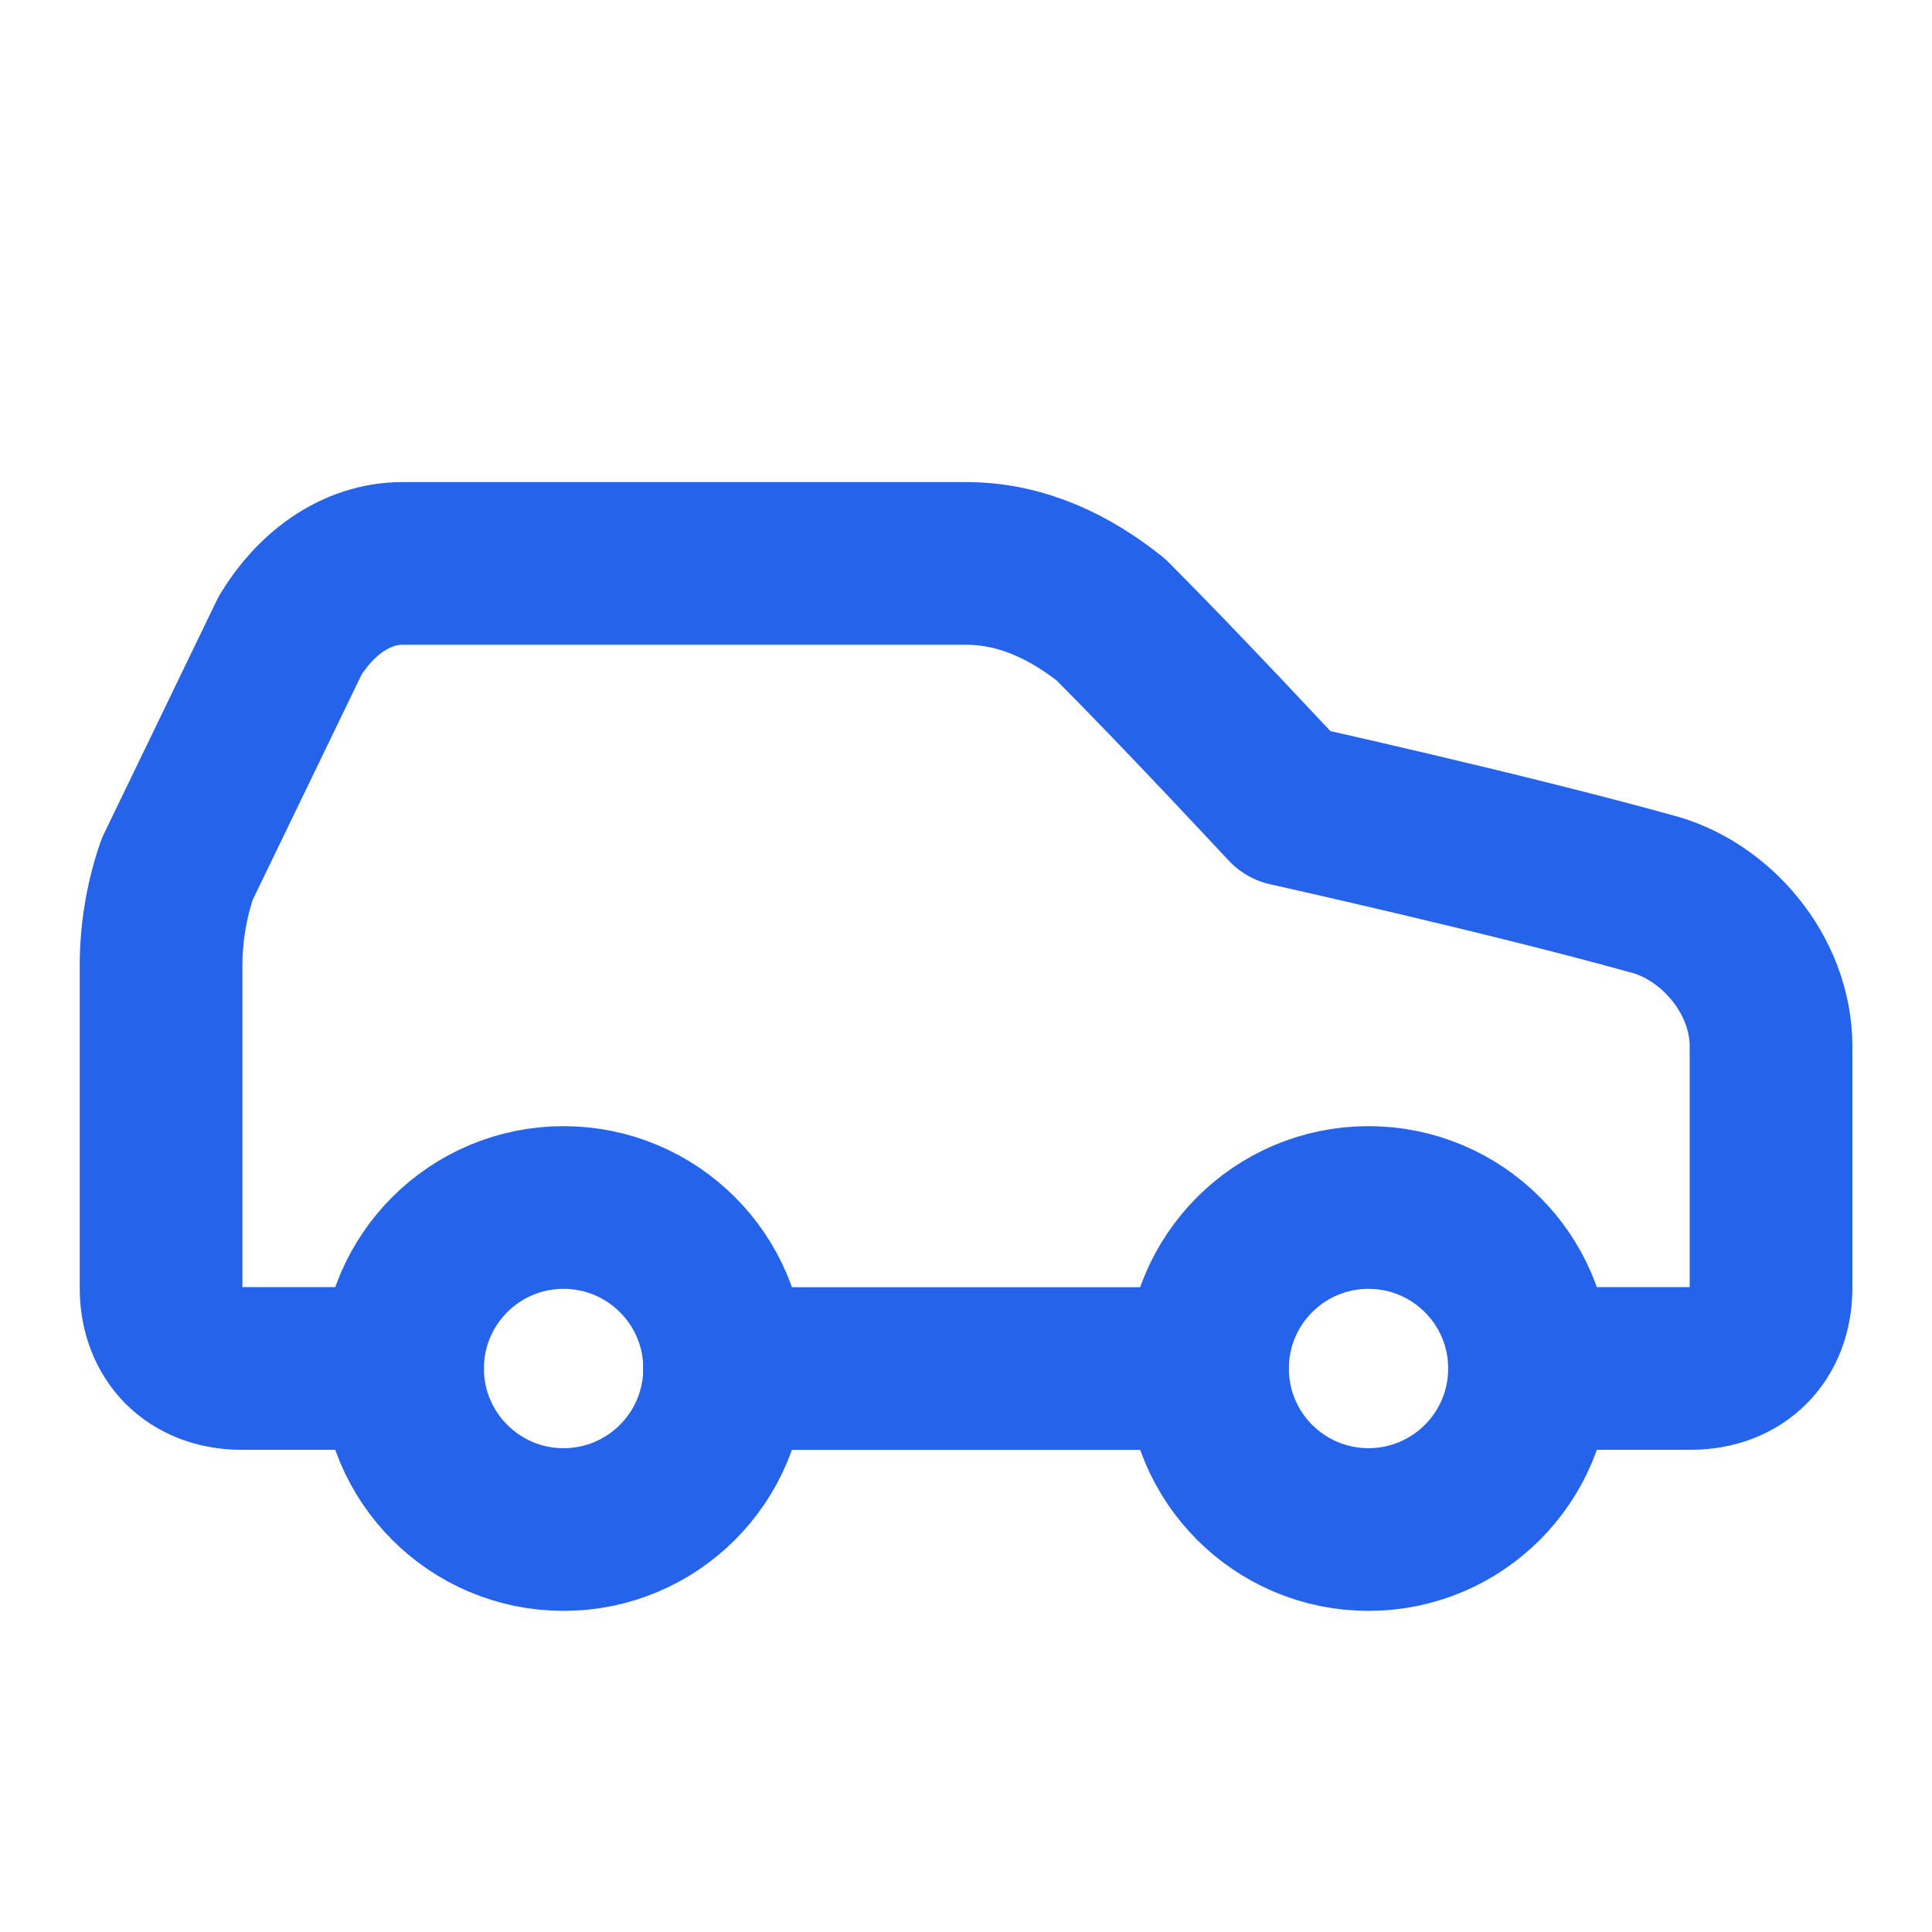
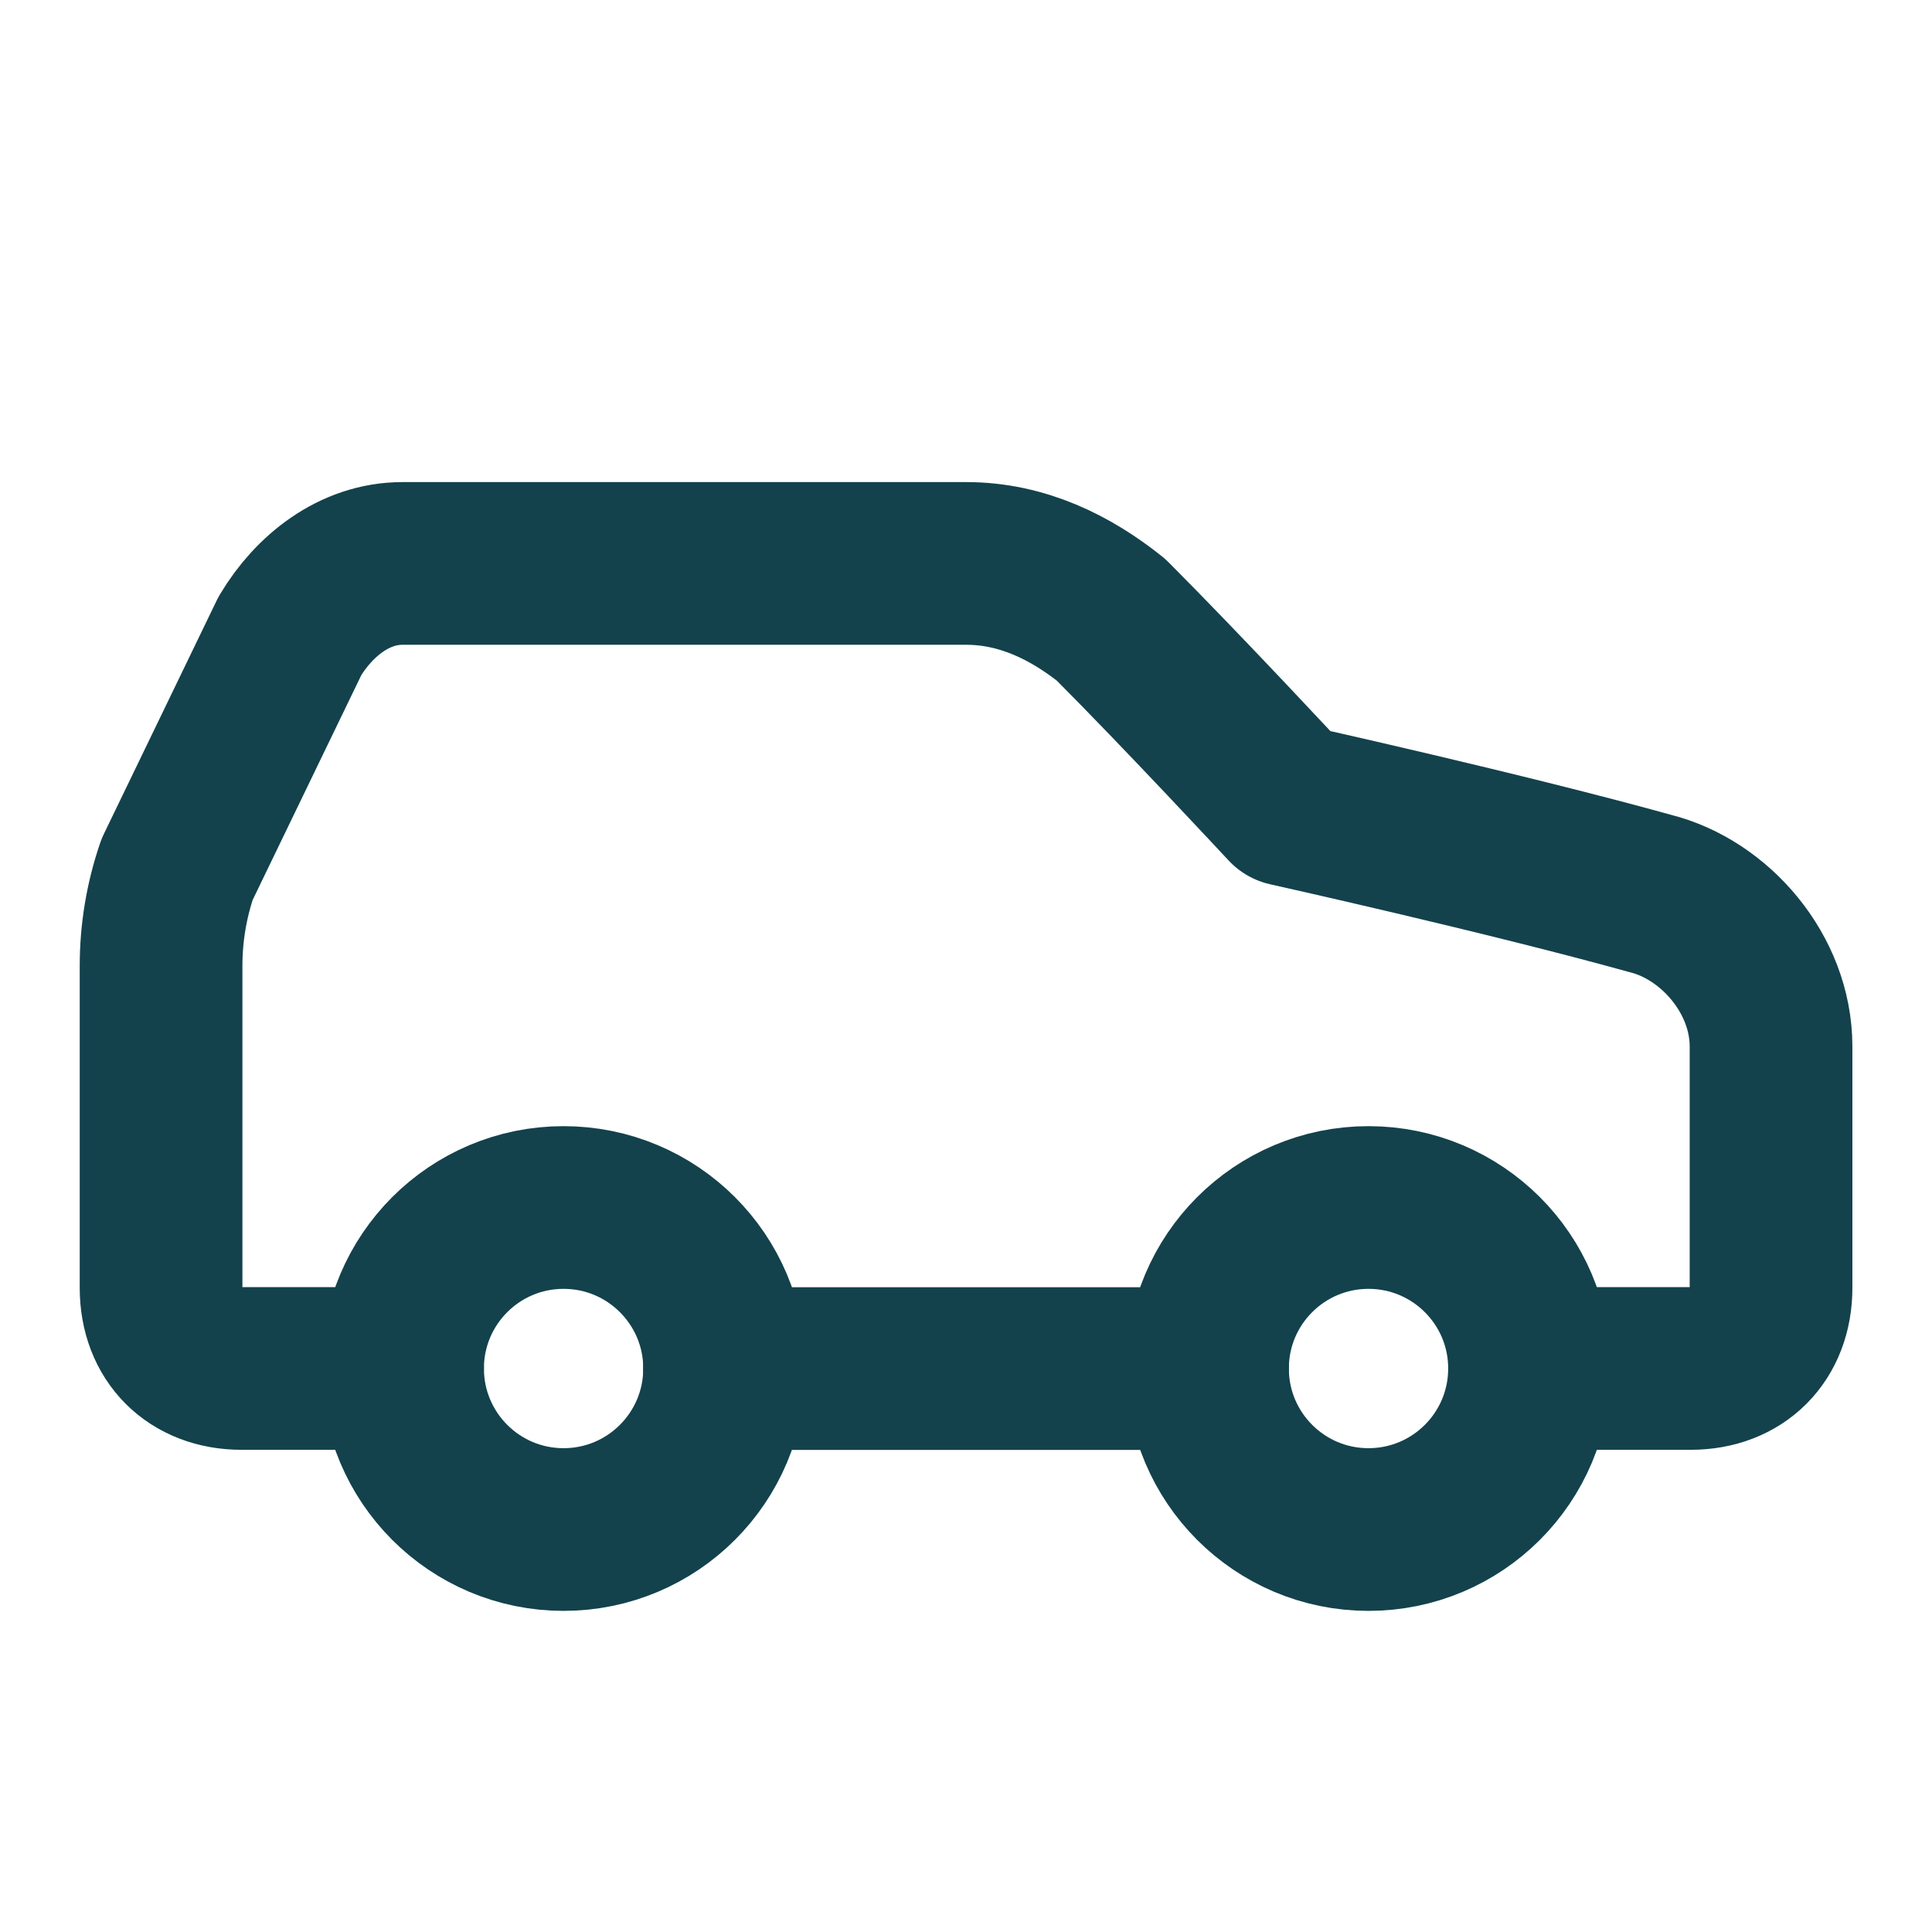
<svg xmlns="http://www.w3.org/2000/svg" width="19" height="19" viewBox="0 0 19 19" fill="none">
-   <path d="M15.042 13.458H16.626C17.101 13.458 17.417 13.141 17.417 12.666V10.291C17.417 9.579 16.863 8.945 16.23 8.787C14.805 8.391 12.667 7.916 12.667 7.916C12.667 7.916 11.638 6.808 10.926 6.095C10.53 5.779 10.055 5.541 9.501 5.541H3.959C3.484 5.541 3.088 5.858 2.851 6.254L1.742 8.549C1.637 8.855 1.584 9.176 1.584 9.499V12.666C1.584 13.141 1.901 13.458 2.376 13.458H3.959" stroke="#2563EB" stroke-width="1.6" stroke-linecap="round" stroke-linejoin="round" />
-   <path d="M5.542 15.042C6.417 15.042 7.126 14.333 7.126 13.458C7.126 12.584 6.417 11.875 5.542 11.875C4.668 11.875 3.959 12.584 3.959 13.458C3.959 14.333 4.668 15.042 5.542 15.042Z" stroke="#2563EB" stroke-width="1.6" stroke-linecap="round" stroke-linejoin="round" />
-   <path d="M7.125 13.459H11.875" stroke="#2563EB" stroke-width="1.6" stroke-linecap="round" stroke-linejoin="round" />
-   <path d="M13.458 15.042C14.333 15.042 15.042 14.333 15.042 13.458C15.042 12.584 14.333 11.875 13.458 11.875C12.584 11.875 11.875 12.584 11.875 13.458C11.875 14.333 12.584 15.042 13.458 15.042Z" stroke="#2563EB" stroke-width="1.6" stroke-linecap="round" stroke-linejoin="round" />
+   <path d="M15.042 13.458H16.626C17.101 13.458 17.417 13.141 17.417 12.666V10.291C17.417 9.579 16.863 8.945 16.23 8.787C14.805 8.391 12.667 7.916 12.667 7.916C12.667 7.916 11.638 6.808 10.926 6.095C10.53 5.779 10.055 5.541 9.501 5.541H3.959C3.484 5.541 3.088 5.858 2.851 6.254L1.742 8.549C1.637 8.855 1.584 9.176 1.584 9.499V12.666C1.584 13.141 1.901 13.458 2.376 13.458H3.959" stroke="#13424c" stroke-width="1.6" stroke-linecap="round" stroke-linejoin="round" />
+   <path d="M5.542 15.042C6.417 15.042 7.126 14.333 7.126 13.458C7.126 12.584 6.417 11.875 5.542 11.875C4.668 11.875 3.959 12.584 3.959 13.458C3.959 14.333 4.668 15.042 5.542 15.042Z" stroke="#13424c" stroke-width="1.6" stroke-linecap="round" stroke-linejoin="round" />
+   <path d="M7.125 13.459H11.875" stroke="#13424c" stroke-width="1.6" stroke-linecap="round" stroke-linejoin="round" />
+   <path d="M13.458 15.042C14.333 15.042 15.042 14.333 15.042 13.458C15.042 12.584 14.333 11.875 13.458 11.875C12.584 11.875 11.875 12.584 11.875 13.458C11.875 14.333 12.584 15.042 13.458 15.042Z" stroke="#13424c" stroke-width="1.6" stroke-linecap="round" stroke-linejoin="round" />
</svg>
